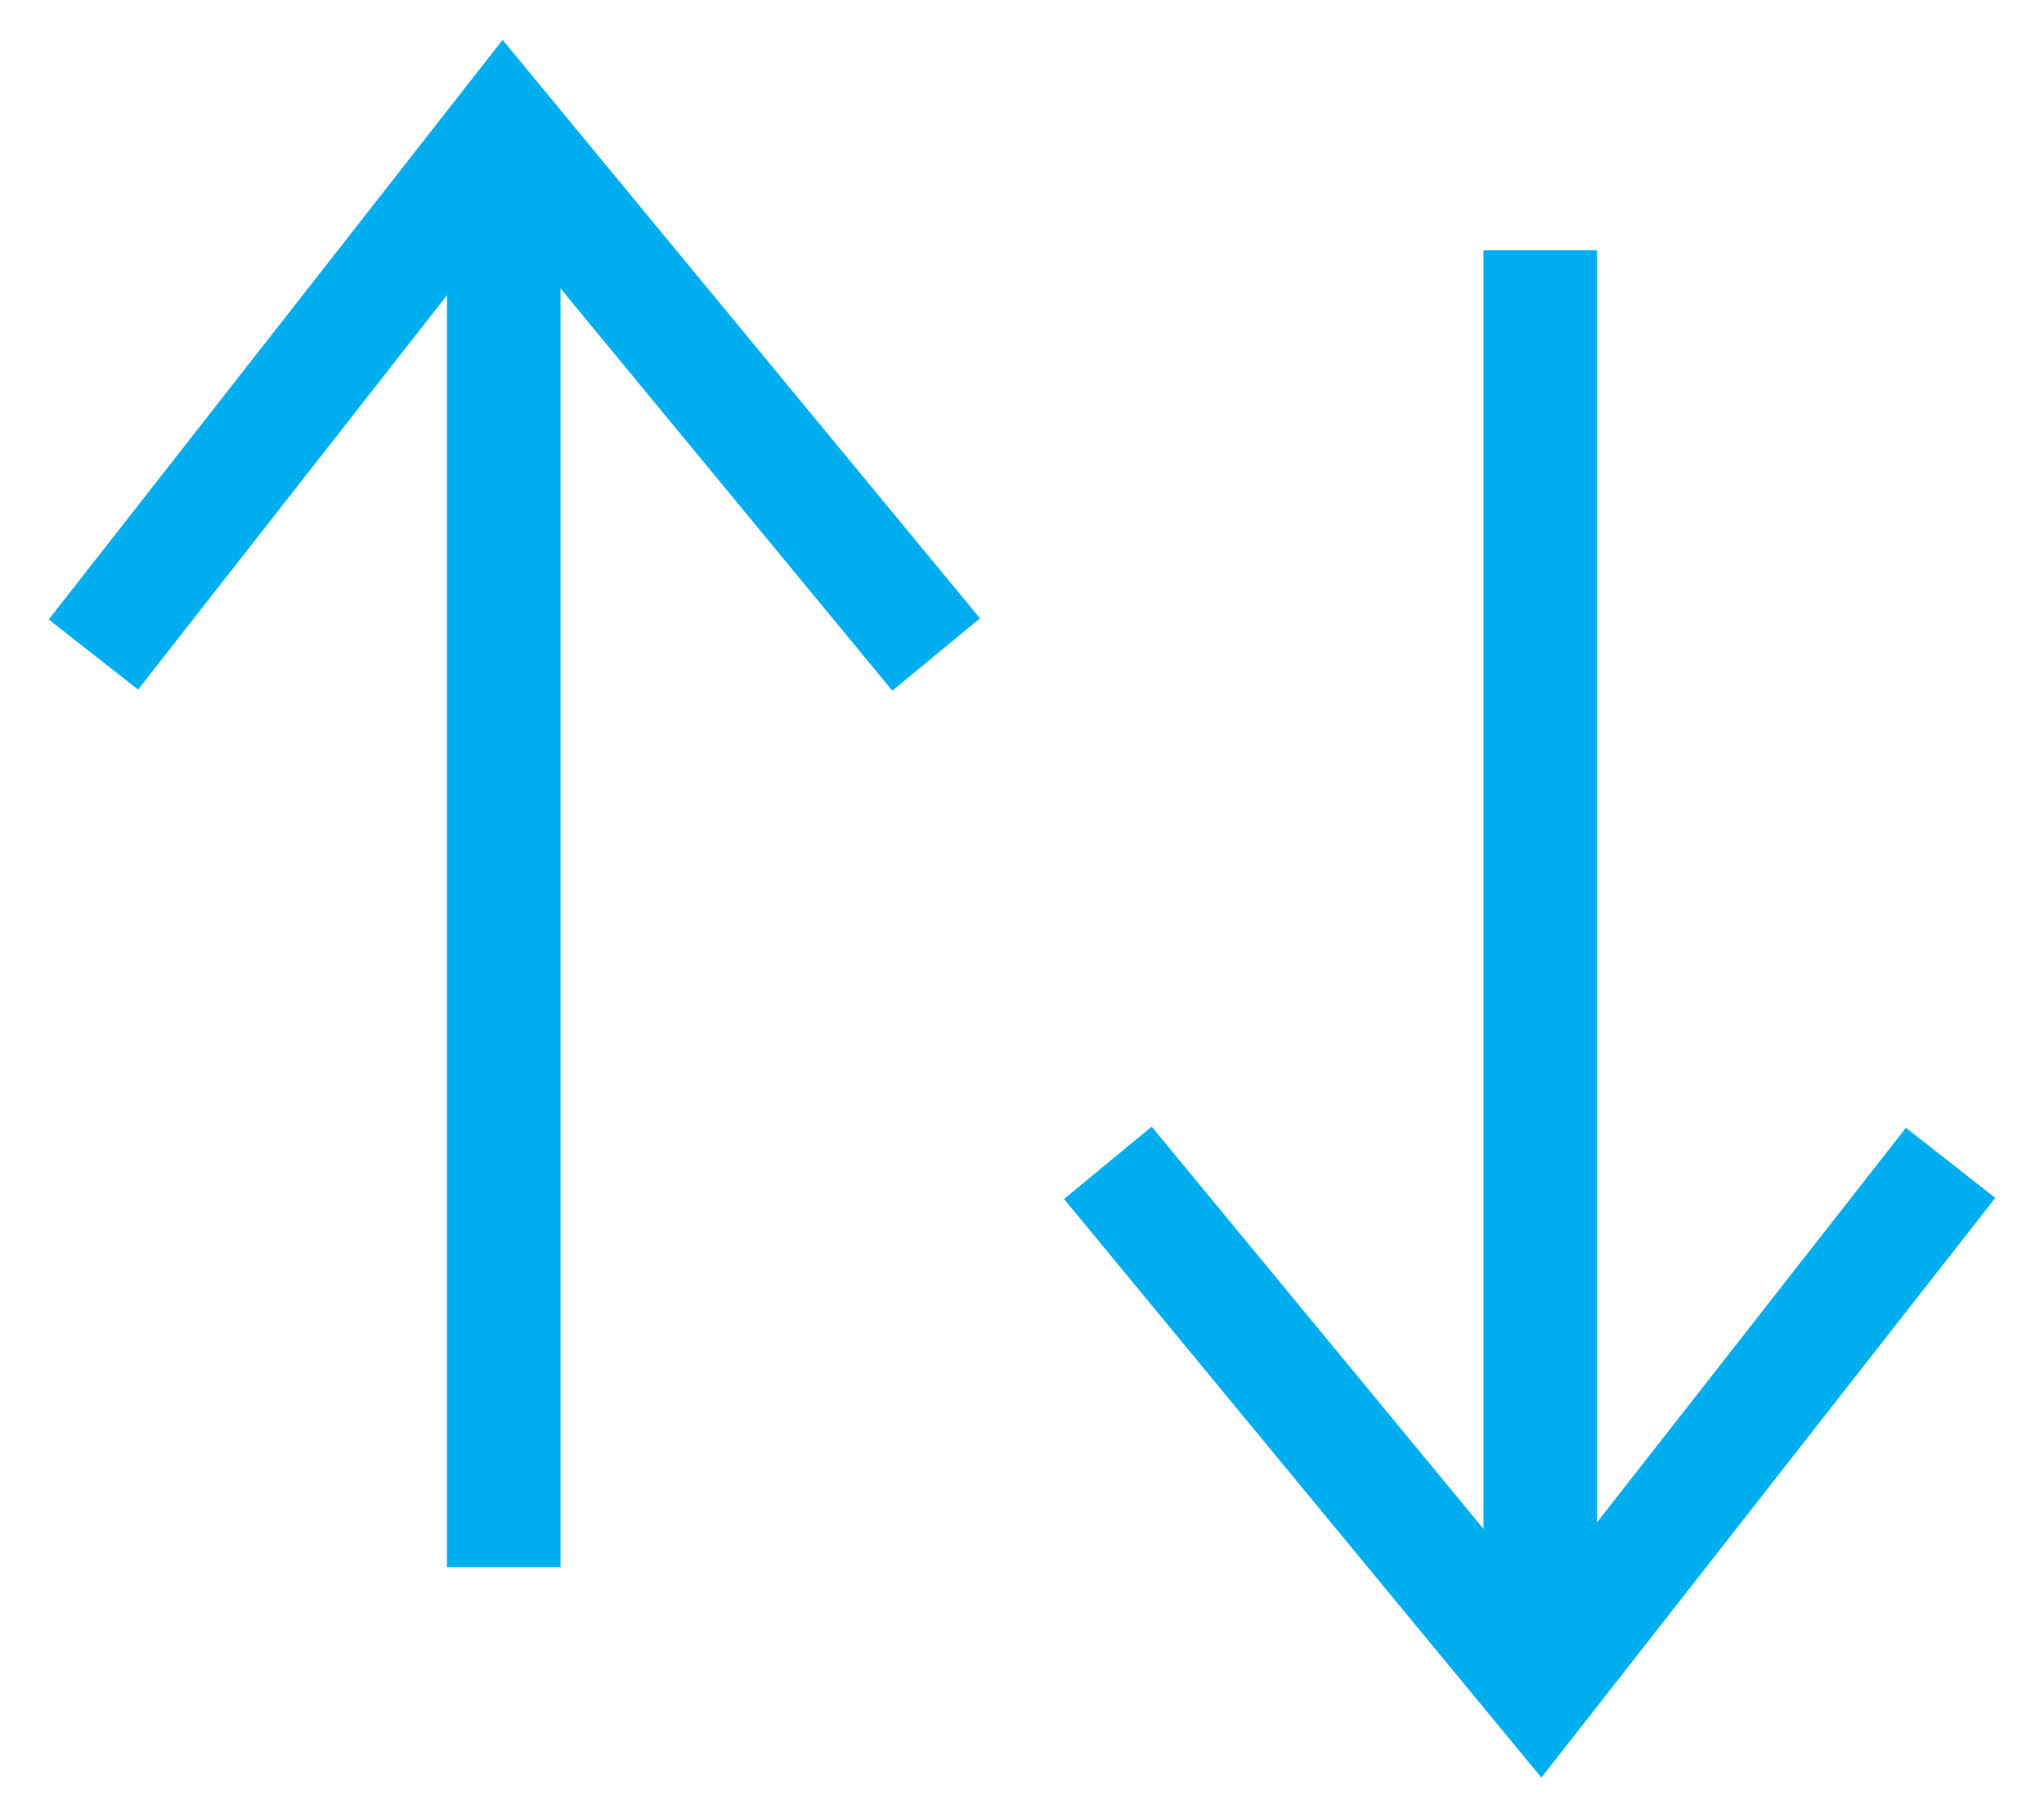
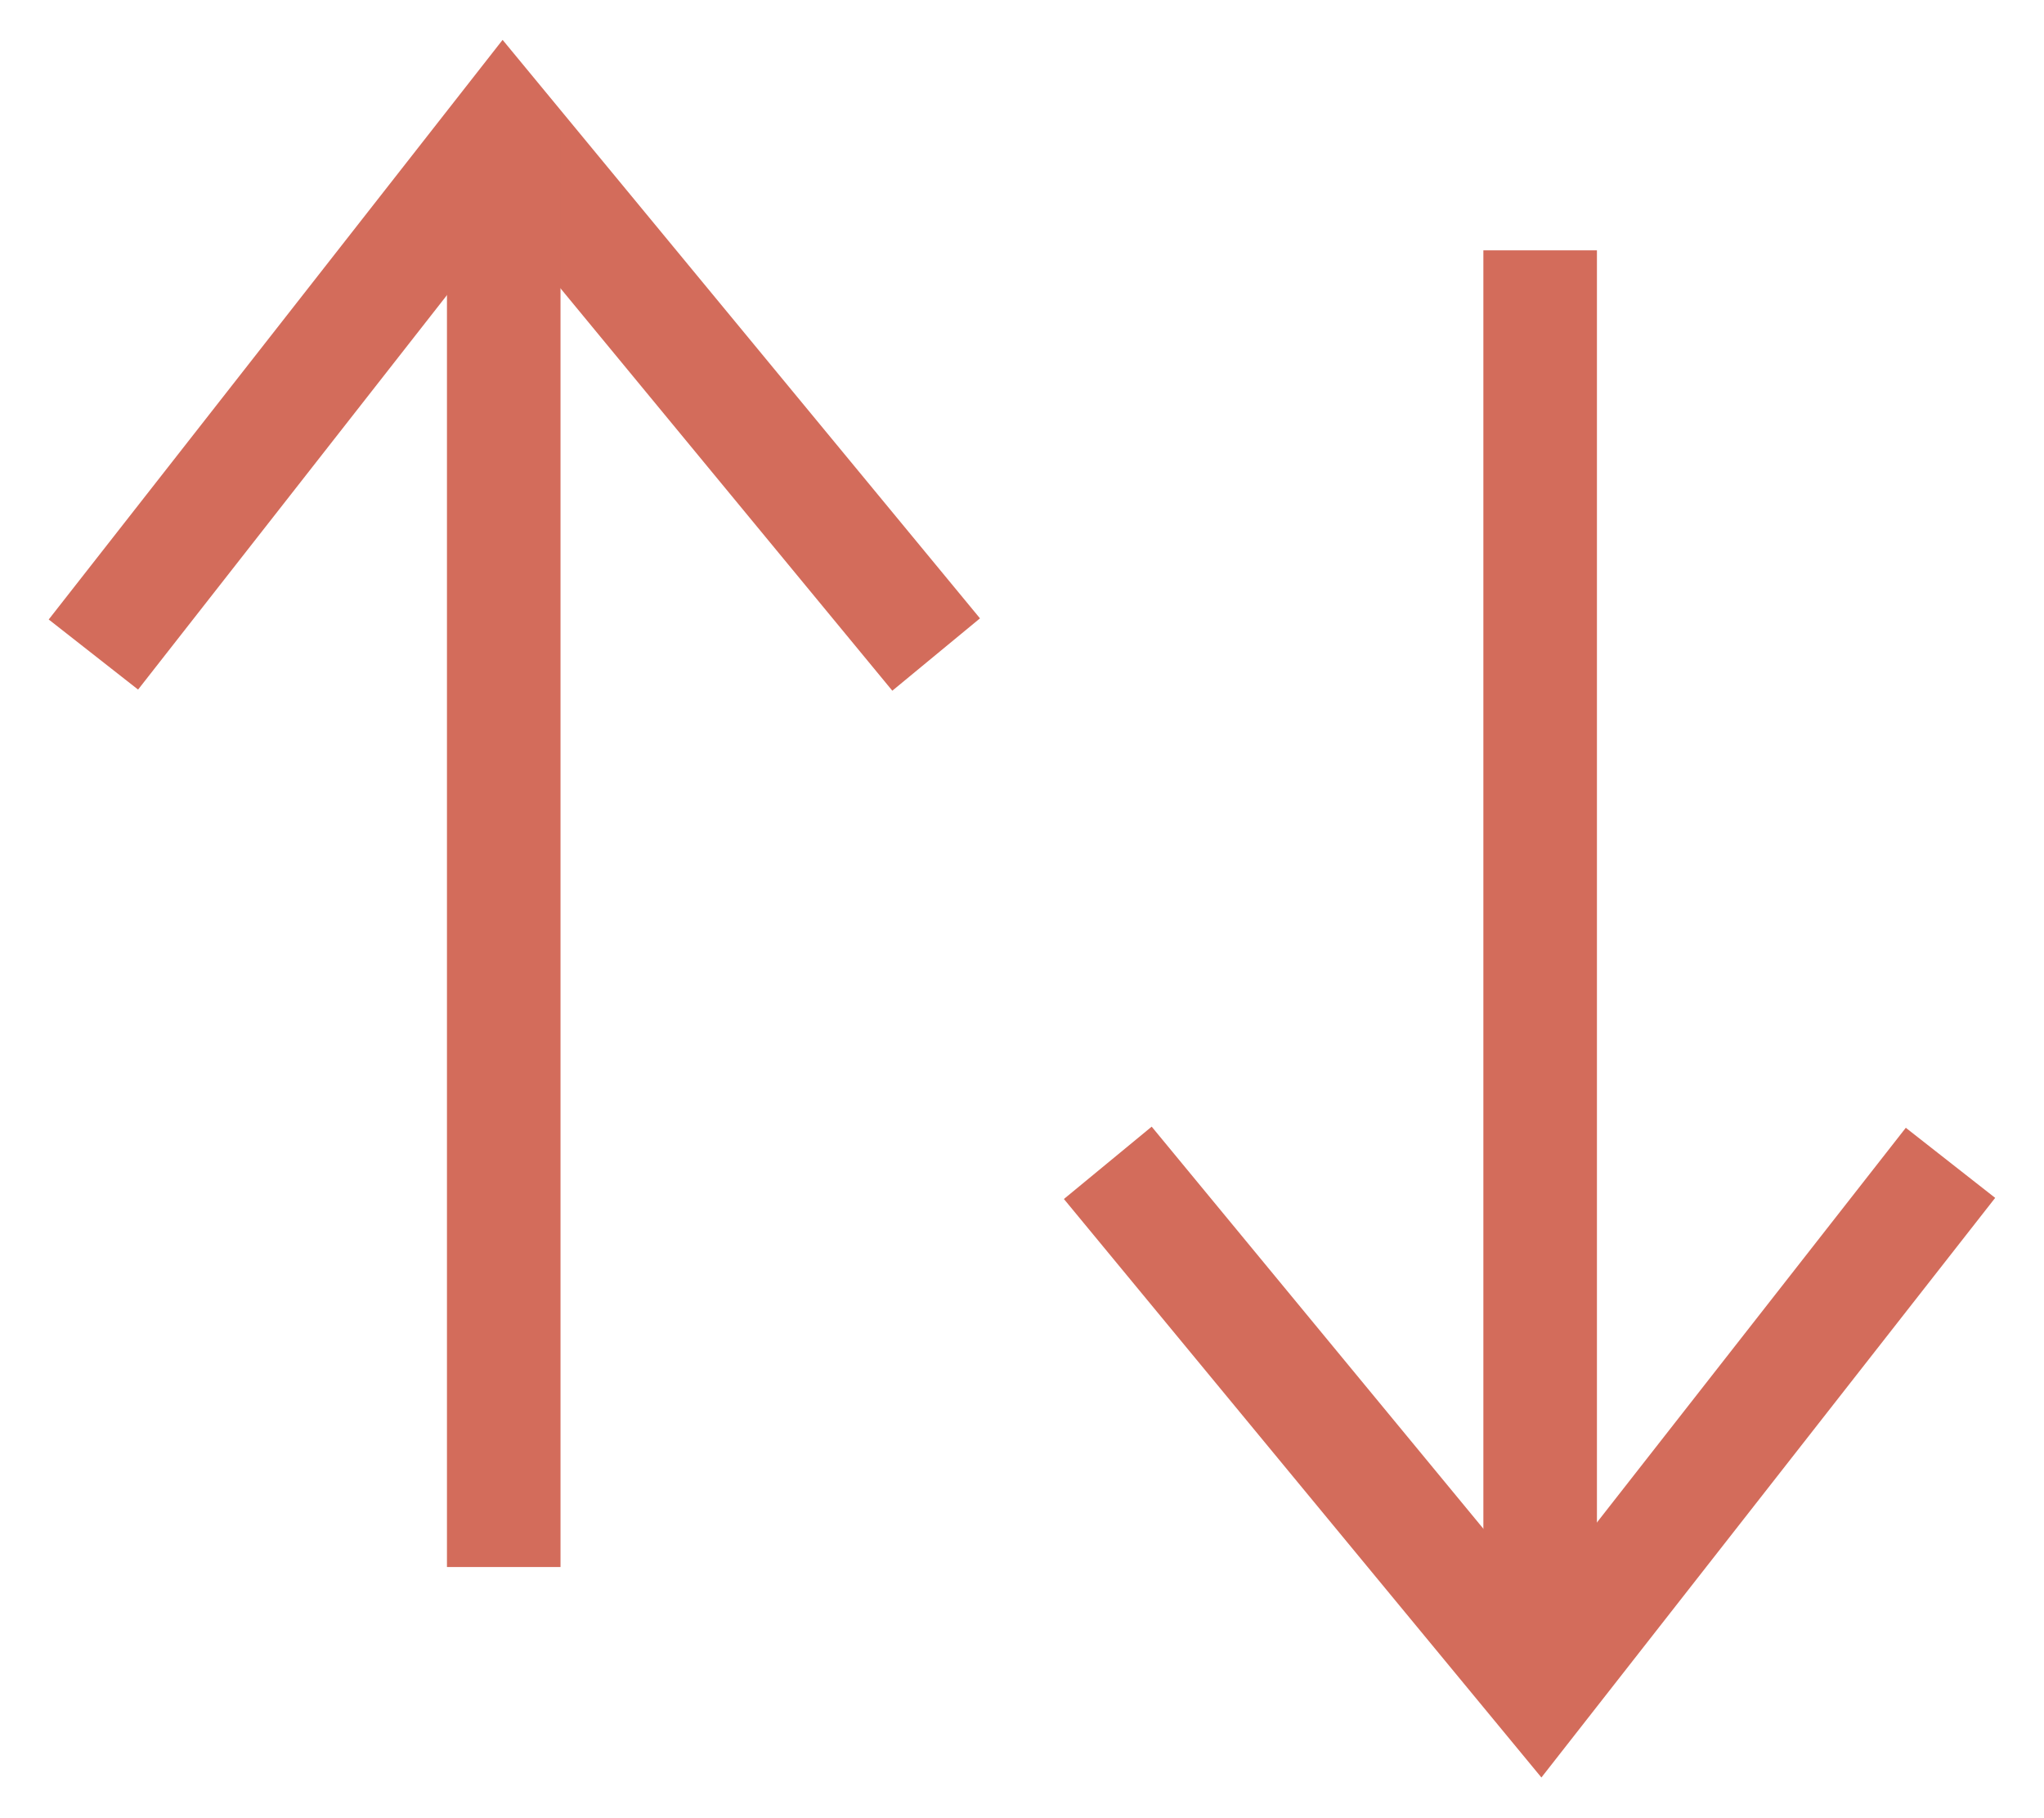
- <svg xmlns="http://www.w3.org/2000/svg" version="1.1" id="Layer_1" x="0px" y="0px" width="18px" height="16px" viewBox="-49.929 50.116 18 16" enable-background="new -49.929 50.116 18 16" xml:space="preserve">
-   <polygon fill="#00ADEE" points="-36.355,65.766 -40.559,60.672 -39.787,60.035 -36.375,64.17 -33.145,60.045 -32.358,60.662 " />
-   <rect x="-36.865" y="52.32" fill="#00ADEE" width="1" height="12.648" />
-   <polygon fill="#00ADEE" points="-42.071,56.197 -45.482,52.063 -48.713,56.187 -49.5,55.57 -45.503,50.467 -41.299,55.56 " />
-   <rect x="-45.993" y="51.265" fill="#00ADEE" width="1" height="12.648" />
+ <svg xmlns="http://www.w3.org/2000/svg" version="1.1" id="Layer_1" x="0px" y="0px" width="18px" height="16px" viewBox="0.5 100.5 18 16" enable-background="new 0.5 100.5 18 16" xml:space="preserve">
+   <g>
+     <polygon fill="#D36C5B" points="14.074,116.149 9.869,111.056 10.642,110.419 14.054,114.554 17.283,110.429 18.07,111.046  " />
+     <rect x="13.563" y="102.704" fill="#D36C5B" width="1" height="12.647" />
+   </g>
+   <g>
+     <polygon fill="#D36C5B" points="8.358,106.581 4.947,102.446 1.716,106.571 0.929,105.954 4.926,100.851 9.13,105.944  " />
+     <rect x="4.436" y="101.649" fill="#D36C5B" width="1" height="12.647" />
+   </g>
</svg>
